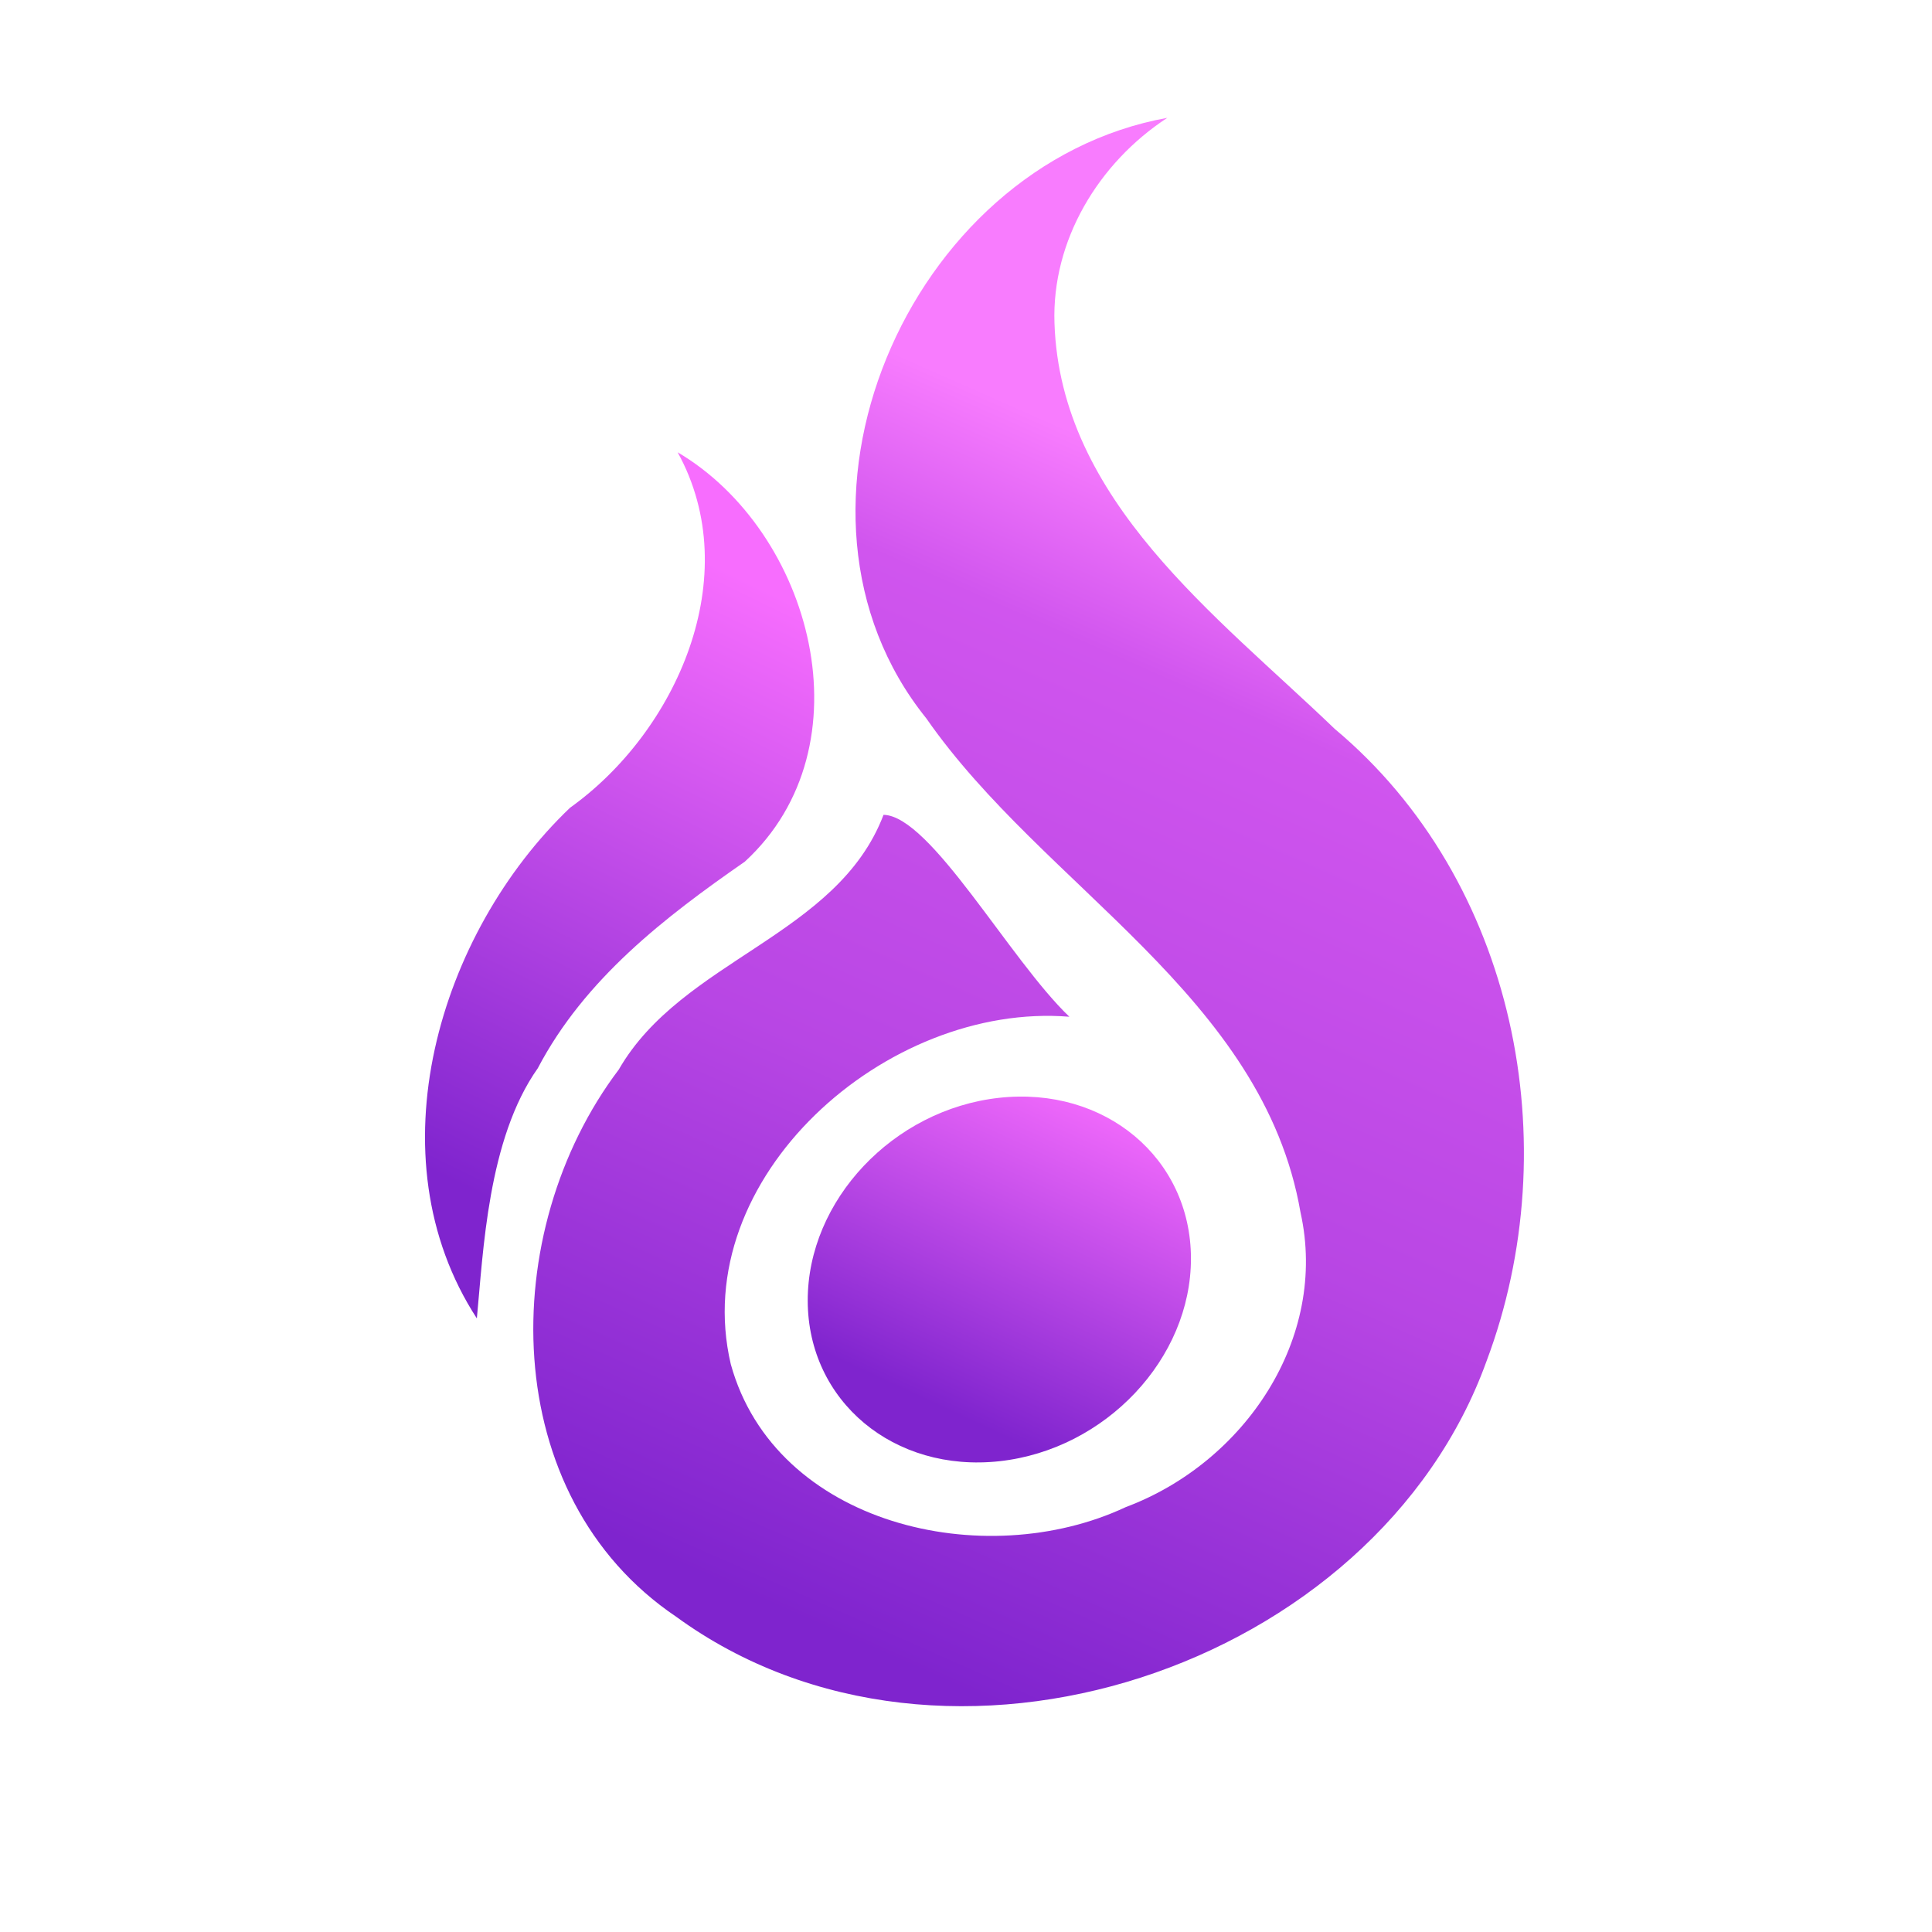
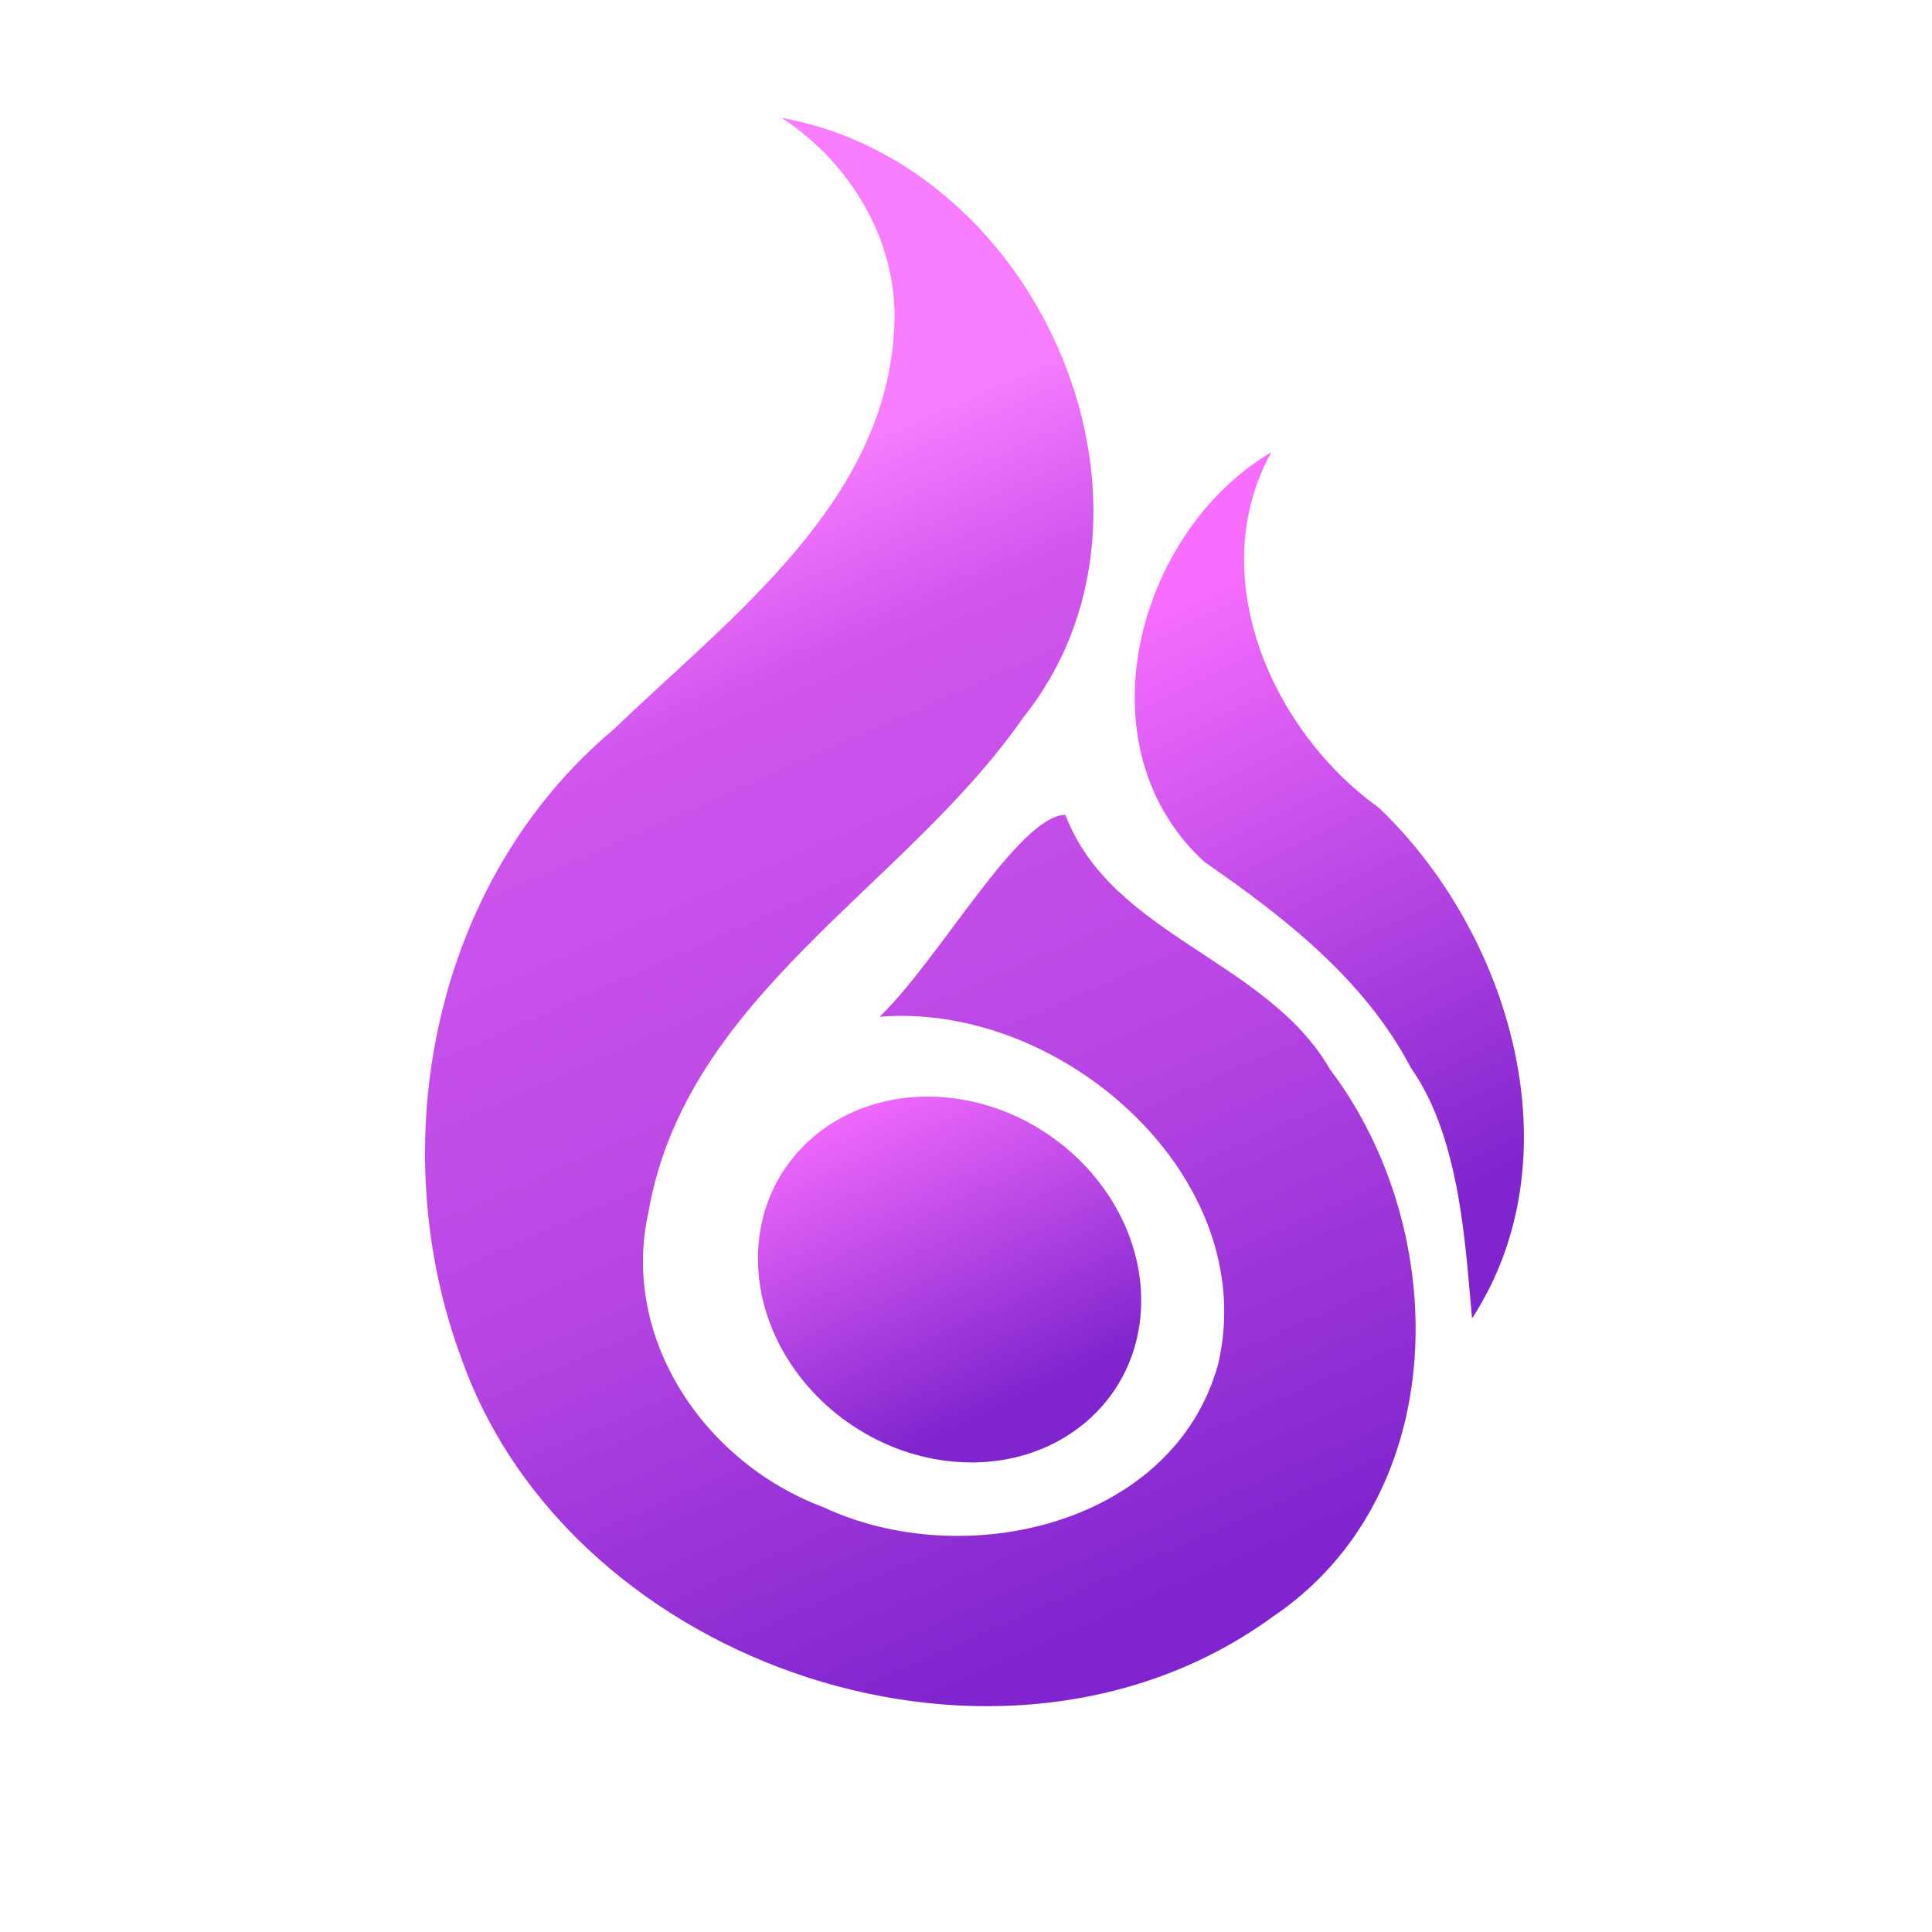
<svg xmlns="http://www.w3.org/2000/svg" xmlns:xlink="http://www.w3.org/1999/xlink" version="1.1" id="svg1" width="1024" height="1024" viewBox="0 0 1024 1024">
  <defs id="defs1">
    <linearGradient id="linearGradient187">
      <stop style="stop-color:#1a1a1a;stop-opacity:1;" offset="0.286" id="stop187" />
      <stop style="stop-color:#4f4f4f;stop-opacity:1;" offset="1" id="stop188" />
    </linearGradient>
    <linearGradient id="linearGradient183">
      <stop style="stop-color:#7f24ce;stop-opacity:1;" offset="0.045" id="stop182" />
      <stop style="stop-color:#b846e4;stop-opacity:1;" offset="0.468" id="stop184" />
      <stop style="stop-color:#d055ee;stop-opacity:1;" offset="0.848" id="stop185" />
      <stop style="stop-color:#f87cfe;stop-opacity:1;" offset="1" id="stop183" />
    </linearGradient>
    <linearGradient id="linearGradient181">
      <stop style="stop-color:#7f24ce;stop-opacity:1;" offset="0.154" id="stop180" />
      <stop style="stop-color:#f76dfe;stop-opacity:1;" offset="1" id="stop181" />
    </linearGradient>
    <linearGradient id="linearGradient179">
      <stop style="stop-color:#7f24ce;stop-opacity:1;" offset="0.095" id="stop178" />
      <stop style="stop-color:#f76dfe;stop-opacity:1;" offset="1" id="stop179" />
    </linearGradient>
    <linearGradient xlink:href="#linearGradient183" id="linearGradient176" x1="446.116" y1="764.139" x2="636.156" y2="347.016" gradientUnits="userSpaceOnUse" gradientTransform="matrix(1.038893,0.02225591,-0.02756462,0.9998754,-48.17674,-46.15667)" />
    <linearGradient xlink:href="#linearGradient181" id="linearGradient177" x1="353.386" y1="648.132" x2="480.315" y2="384.907" gradientUnits="userSpaceOnUse" gradientTransform="rotate(1.399835,2002.397,-1407.361)" />
    <linearGradient xlink:href="#linearGradient179" id="linearGradient178" x1="544.479" y1="694.136" x2="613.662" y2="580.248" gradientUnits="userSpaceOnUse" gradientTransform="matrix(1.116755,0,0,1.032402,-97.85806,-11.21196)" />
    <linearGradient xlink:href="#linearGradient187" id="linearGradient188" x1="3.364" y1="1023.311" x2="1022.318" y2="-0.993" gradientUnits="userSpaceOnUse" />
    <linearGradient xlink:href="#linearGradient183" id="linearGradient192" x1="0" y1="1025.725" x2="220.142" y2="823.541" gradientUnits="userSpaceOnUse" />
  </defs>
-   <g id="layer1" style="display:inline;fill:#000000;fill-opacity:0.511">
+   <g id="layer1" style="display:inline;fill:#000000;fill-opacity:0.511" transform="matrix(-1,0,0,1,1032.969,0)">
    <g id="g191" style="display:none">
      <rect style="display:inline;fill:url(#linearGradient188);fill-opacity:1;fill-rule:nonzero;stroke-width:0.996" id="rect185" width="1024" height="1024" x="0" y="0" />
      <path d="M 400.918,1024 0,623.082 V 1024 Z" style="display:inline;fill:url(#linearGradient192);fill-opacity:1" id="path191" />
    </g>
    <g id="g185" transform="matrix(1.413065,-0.038192,0.03745861,1.440731,-224.021,-170.8327)" style="display:inline;fill:#000000;fill-opacity:0.511">
      <ellipse style="display:inline;fill:url(#linearGradient178);fill-opacity:1;stroke-width:1.074" id="circle8" cx="534.983" cy="646.916" rx="72.271" ry="66.813" transform="matrix(0.9966545,-0.08172972,-0.0244293,0.9997016,0,0)" />
      <path d="m 404.87,295.694 c 24.414,46.269 -3.19,102.718 -43.767,129.584 -50.434,44.736 -77.838,126.234 -39.932,186.827 3.046,-24.234 5.782,-65.824 25.286,-91.372 18.395,-32.326 49.069,-54.255 79.609,-73.879 48.168,-41.179 28.426,-120.657 -21.196,-151.159 z" style="display:inline;fill:url(#linearGradient177);fill-opacity:1" id="path88" />
      <path d="m 591.659,177.606 c -98.2,14.763 -156.676,140.654 -96.171,218.382 42.443,63.376 123.51,105.254 135.443,185.35 9.274,46.483 -23.351,91.389 -68.363,106.584 -53.62,22.974 -131.57,3.106 -146.663,-56.455 -14.55,-68.971 61.805,-131.671 130.294,-124.371 -21.793,-21.506 -50.018,-75.246 -67.687,-76.079 -18.485,44.16 -76.905,51.164 -101.714,91.009 -47.486,58.302 -49.847,155.566 16.229,201.77 98.872,74.713 261.739,25.834 306.192,-85.974 32.615,-78.778 15.671,-176.368 -50.783,-233.936 -43.117,-42.895 -100.607,-86.584 -101.059,-151.939 -0.253,-30.319 17.977,-58.421 44.283,-74.339 z" style="fill:url(#linearGradient176);fill-opacity:1;stroke-width:1.02" id="path167" />
    </g>
  </g>
</svg>
